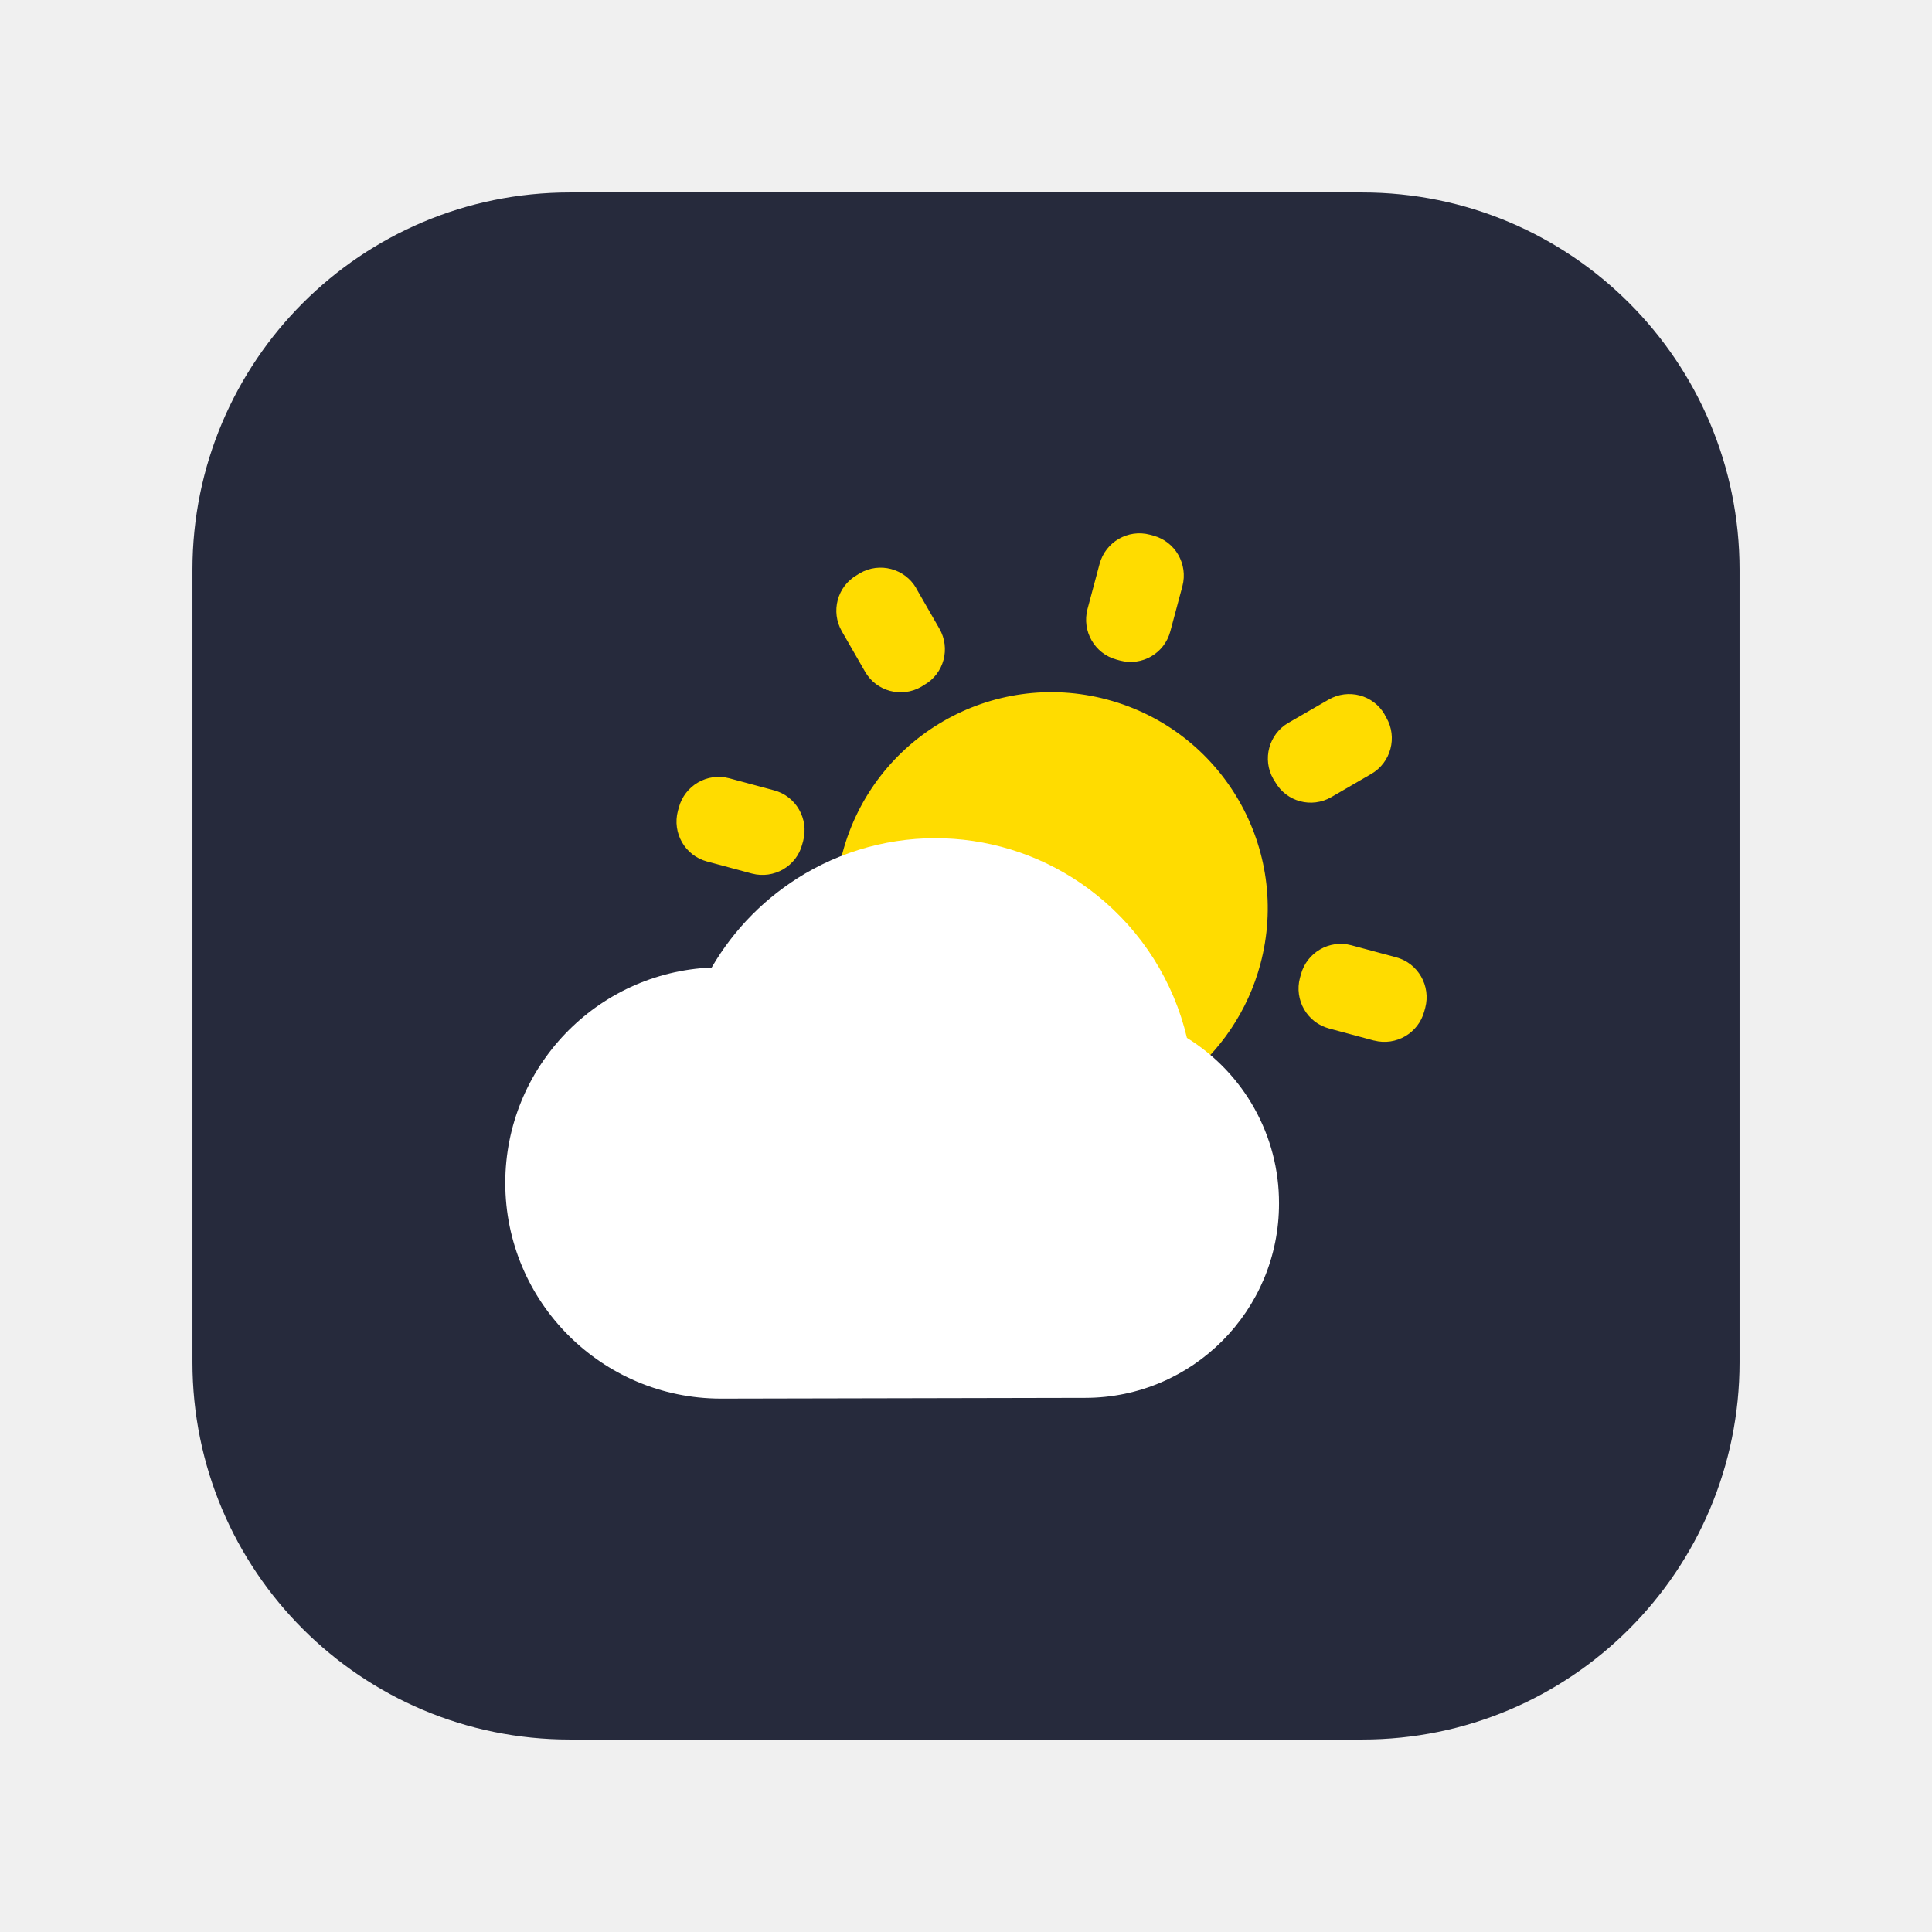
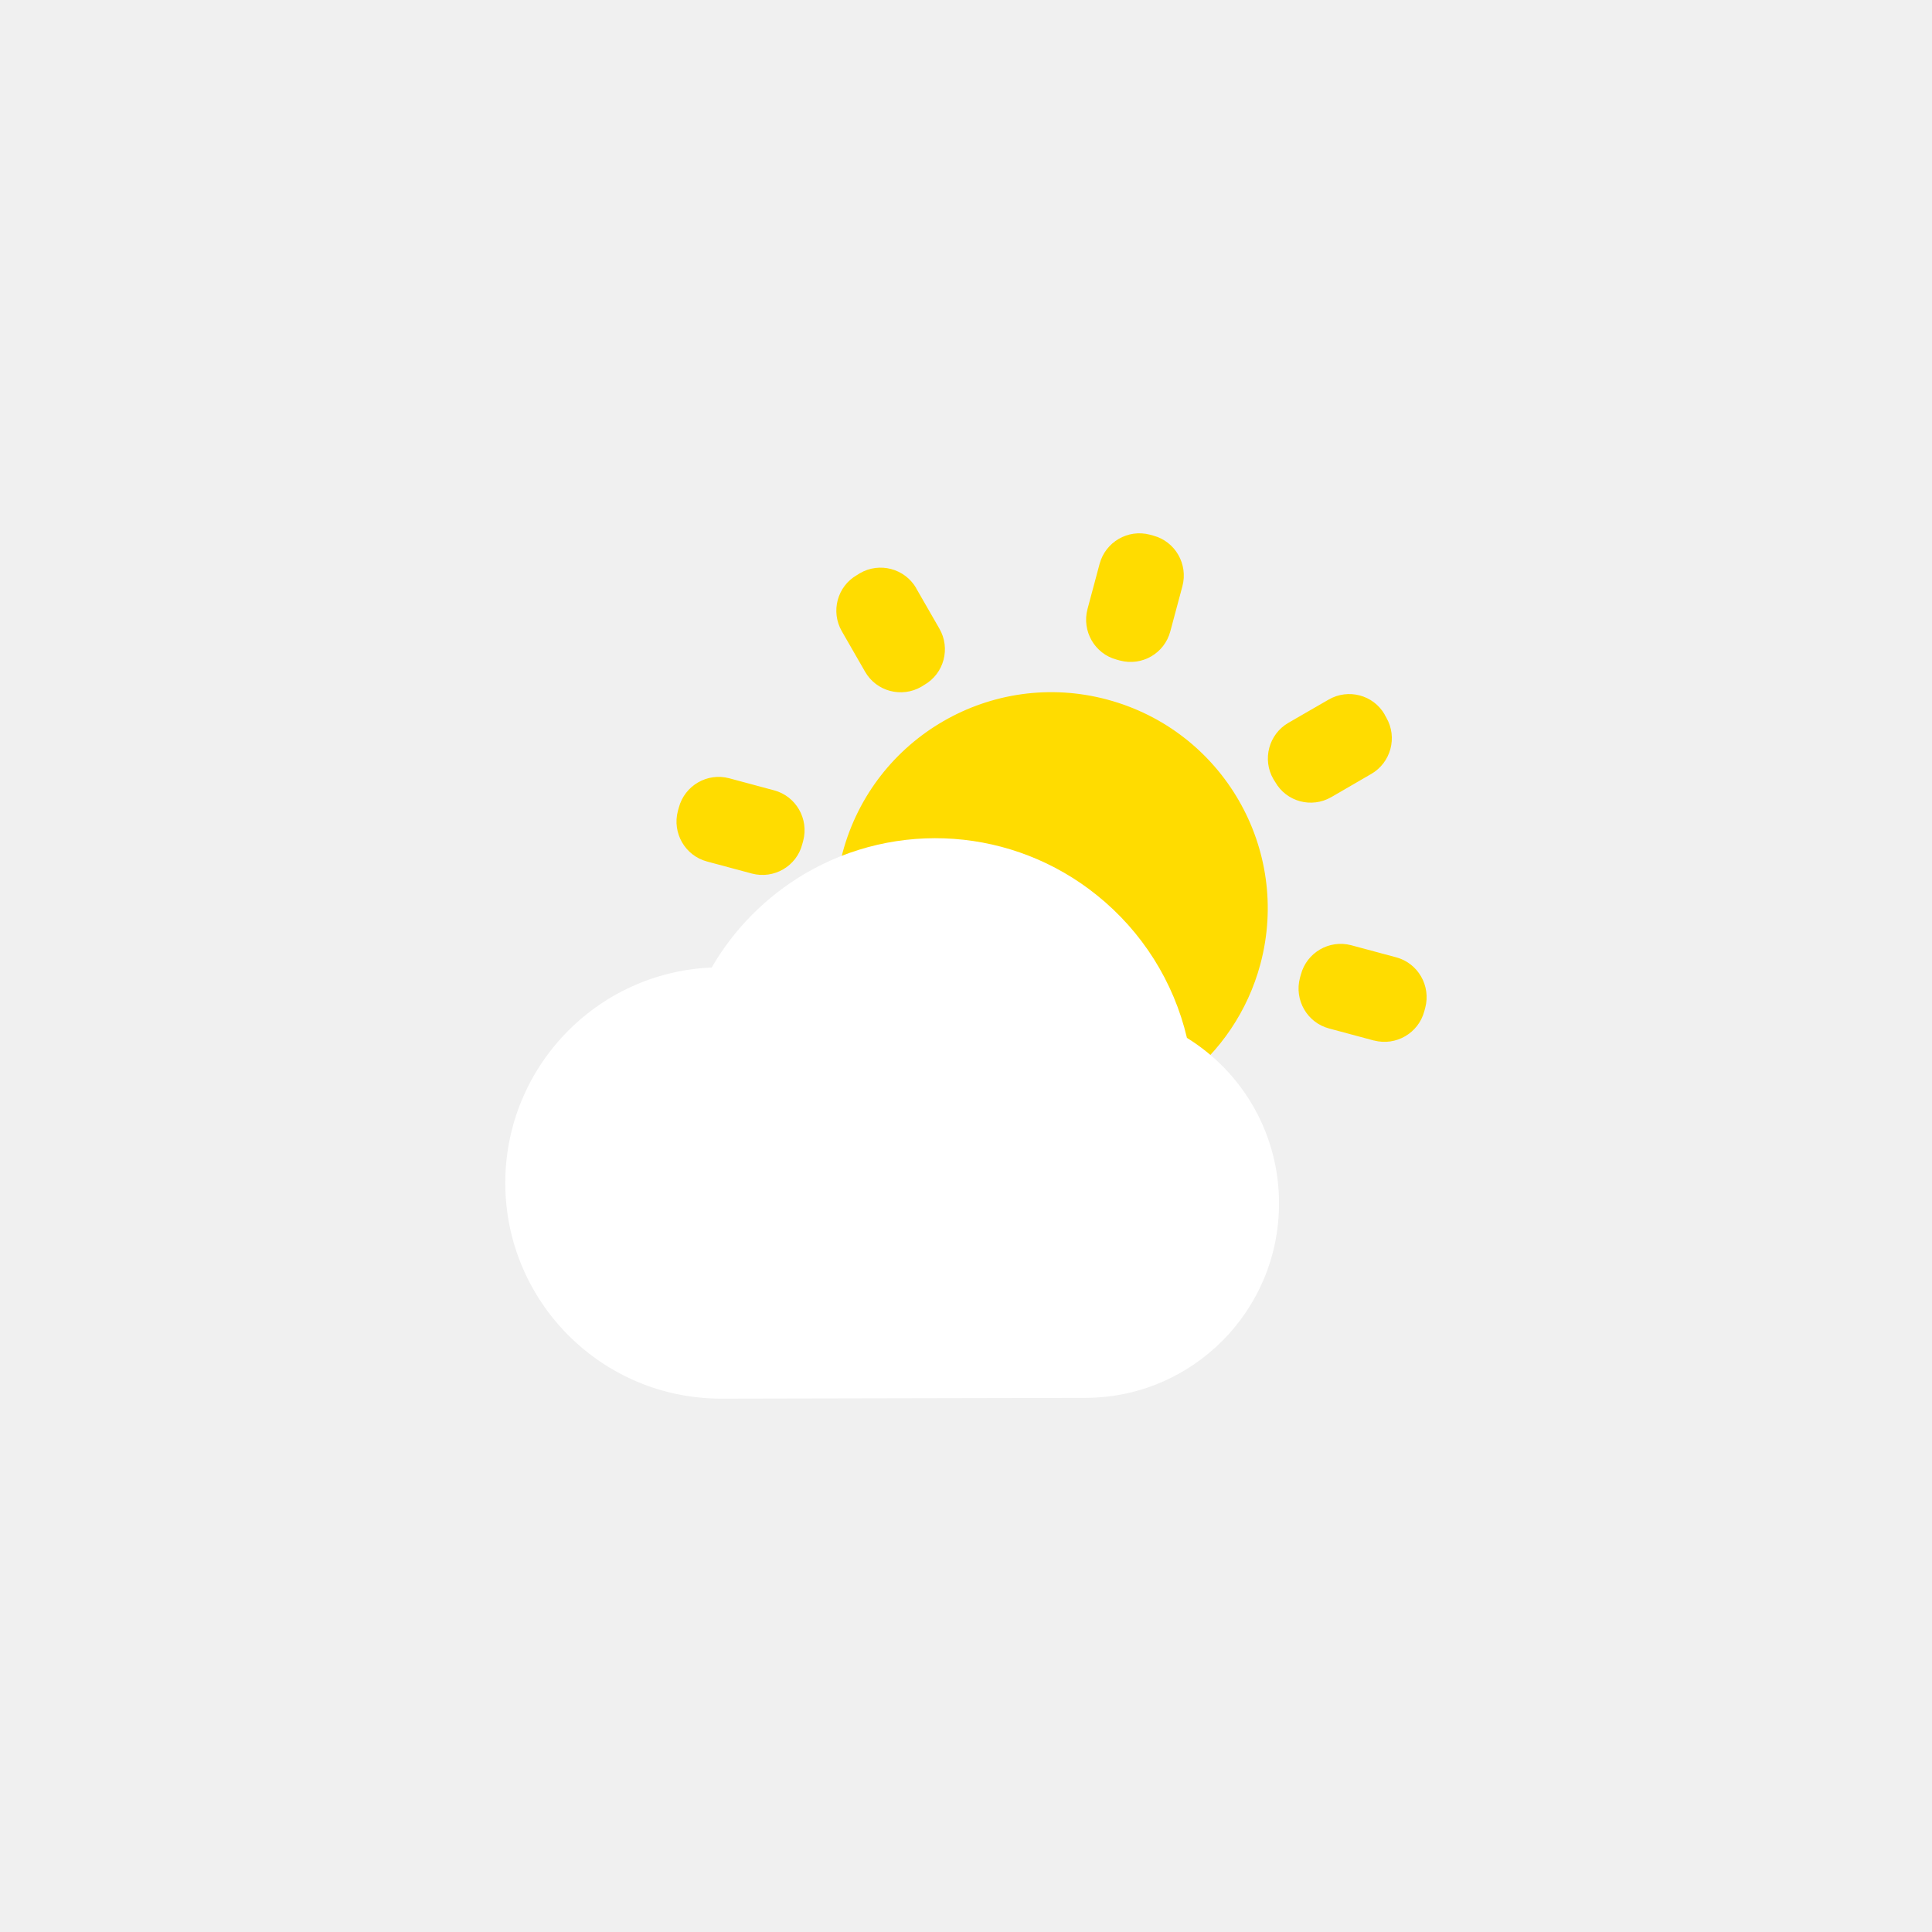
<svg xmlns="http://www.w3.org/2000/svg" t="1655621291631" class="icon" viewBox="0 0 1024 1024" version="1.1" p-id="2487" width="200" height="200">
  <defs>
    <style type="text/css" />
  </defs>
-   <path d="M722 922H302c-110.5 0-200-89.5-200-200V302c0-110.5 89.5-200 200-200h420c110.5 0 200 89.5 200 200v420c0 110.5-89.5 200-200 200z" fill="#262A3C" p-id="2488" />
+   <path d="M722 922H302c-110.5 0-200-89.5-200-200V302c0-110.5 89.5-200 200-200h420c110.5 0 200 89.5 200 200v420c0 110.5-89.5 200-200 200z" fill="transparent" p-id="2488" />
  <path d="M505.3 680.5l-1.8-0.5c-11.6-3.1-18.5-15.1-15.4-26.8l6.4-23.9c3.1-11.6 15-18.6 26.7-15.5l1.8 0.5c11.6 3.1 18.5 15.1 15.4 26.8L532 665c-3.1 11.6-15 18.5-26.7 15.5z m123.8-28.3l-12.3-21.4c-6-10.4-2.5-23.8 8-29.8l1.6-1c10.4-6 23.7-2.5 29.8 7.9v0.1l12.3 21.4c6 10.4 2.5 23.8-8 29.8l-1.6 1c-10.4 6-23.7 2.5-29.8-8z m-248.4-66.9l-0.9-1.6c-6-10.4-2.4-23.8 8-29.8l21.3-12.3c10.4-6 23.7-2.5 29.7 7.9v0.1l0.9 1.6c6 10.4 2.4 23.8-8 29.8l-21.3 12.3c-10.3 6-23.6 2.5-29.7-8 0 0.1 0 0 0 0z m147 6.9c-61.1-16.3-97.4-79.2-81.1-140.3 16.4-61.2 79.2-97.5 140.3-81.1 61.2 16.4 97.5 79.2 81.1 140.3-6.6 24.6-21.2 46.3-41.5 61.7-9.8 7.4-20.8 13.3-32.4 17.2-21.4 7.4-44.5 8.1-66.4 2.2z m200.5-40.7l-23.8-6.4c-11.6-3.1-18.5-15.1-15.4-26.8l0.5-1.8c3.1-11.6 15-18.6 26.7-15.5l23.8 6.4c11.6 3.1 18.5 15.1 15.4 26.8l-0.5 1.8c-3.1 11.6-15 18.5-26.6 15.5h-0.1zM398.5 463l-23.8-6.4c-11.6-3.1-18.5-15.1-15.4-26.8l0.5-1.8c3.1-11.6 15-18.6 26.7-15.5l23.8 6.4c11.6 3.1 18.5 15.1 15.4 26.8l-0.5 1.8c-3 11.6-15 18.6-26.7 15.5 0.1 0 0.1 0 0 0z m277.4-48.5l-1-1.6c-6-10.4-2.4-23.8 8-29.8l21.3-12.3c10.4-6 23.7-2.5 29.7 7.9v0.1l0.9 1.6c6 10.4 2.4 23.8-8 29.8l-21.2 12.3c-10.4 6-23.7 2.5-29.7-8 0 0.1 0 0 0 0zM458.5 356l-12.3-21.4c-6-10.4-2.5-23.8 8-29.8l1.6-1c10.4-6 23.7-2.5 29.8 7.9v0.1l12.3 21.4c6 10.4 2.5 23.8-8 29.8l-1.6 1c-10.4 6-23.8 2.5-29.8-8 0 0.1 0 0 0 0z m135.1-5.9l-1.8-0.5c-11.6-3.1-18.5-15.1-15.4-26.8l6.4-23.9c3.1-11.6 15-18.6 26.7-15.5l1.8 0.5c11.6 3.1 18.5 15.1 15.4 26.8l-6.4 23.9c-3.1 11.7-15 18.6-26.7 15.5z" fill="#FFDC00" p-id="2489" />
  <path d="M382 741.3c-63.1-0.1-114.2-51.3-114.2-114.4 0.1-61.2 48.3-111.5 109.4-114.1 11.9-20.5 28.8-37.5 49.2-49.6 49-28.9 110.7-24.4 155 11.3 23.9 19.2 40.7 45.8 47.7 75.6 30.4 18.8 48.9 52 48.8 87.7 0.1 56.8-45.8 103-102.6 103.1-0.1 0-189.6 0.4-193.3 0.4z" fill="#FFFFFF" p-id="2490" />
</svg>
